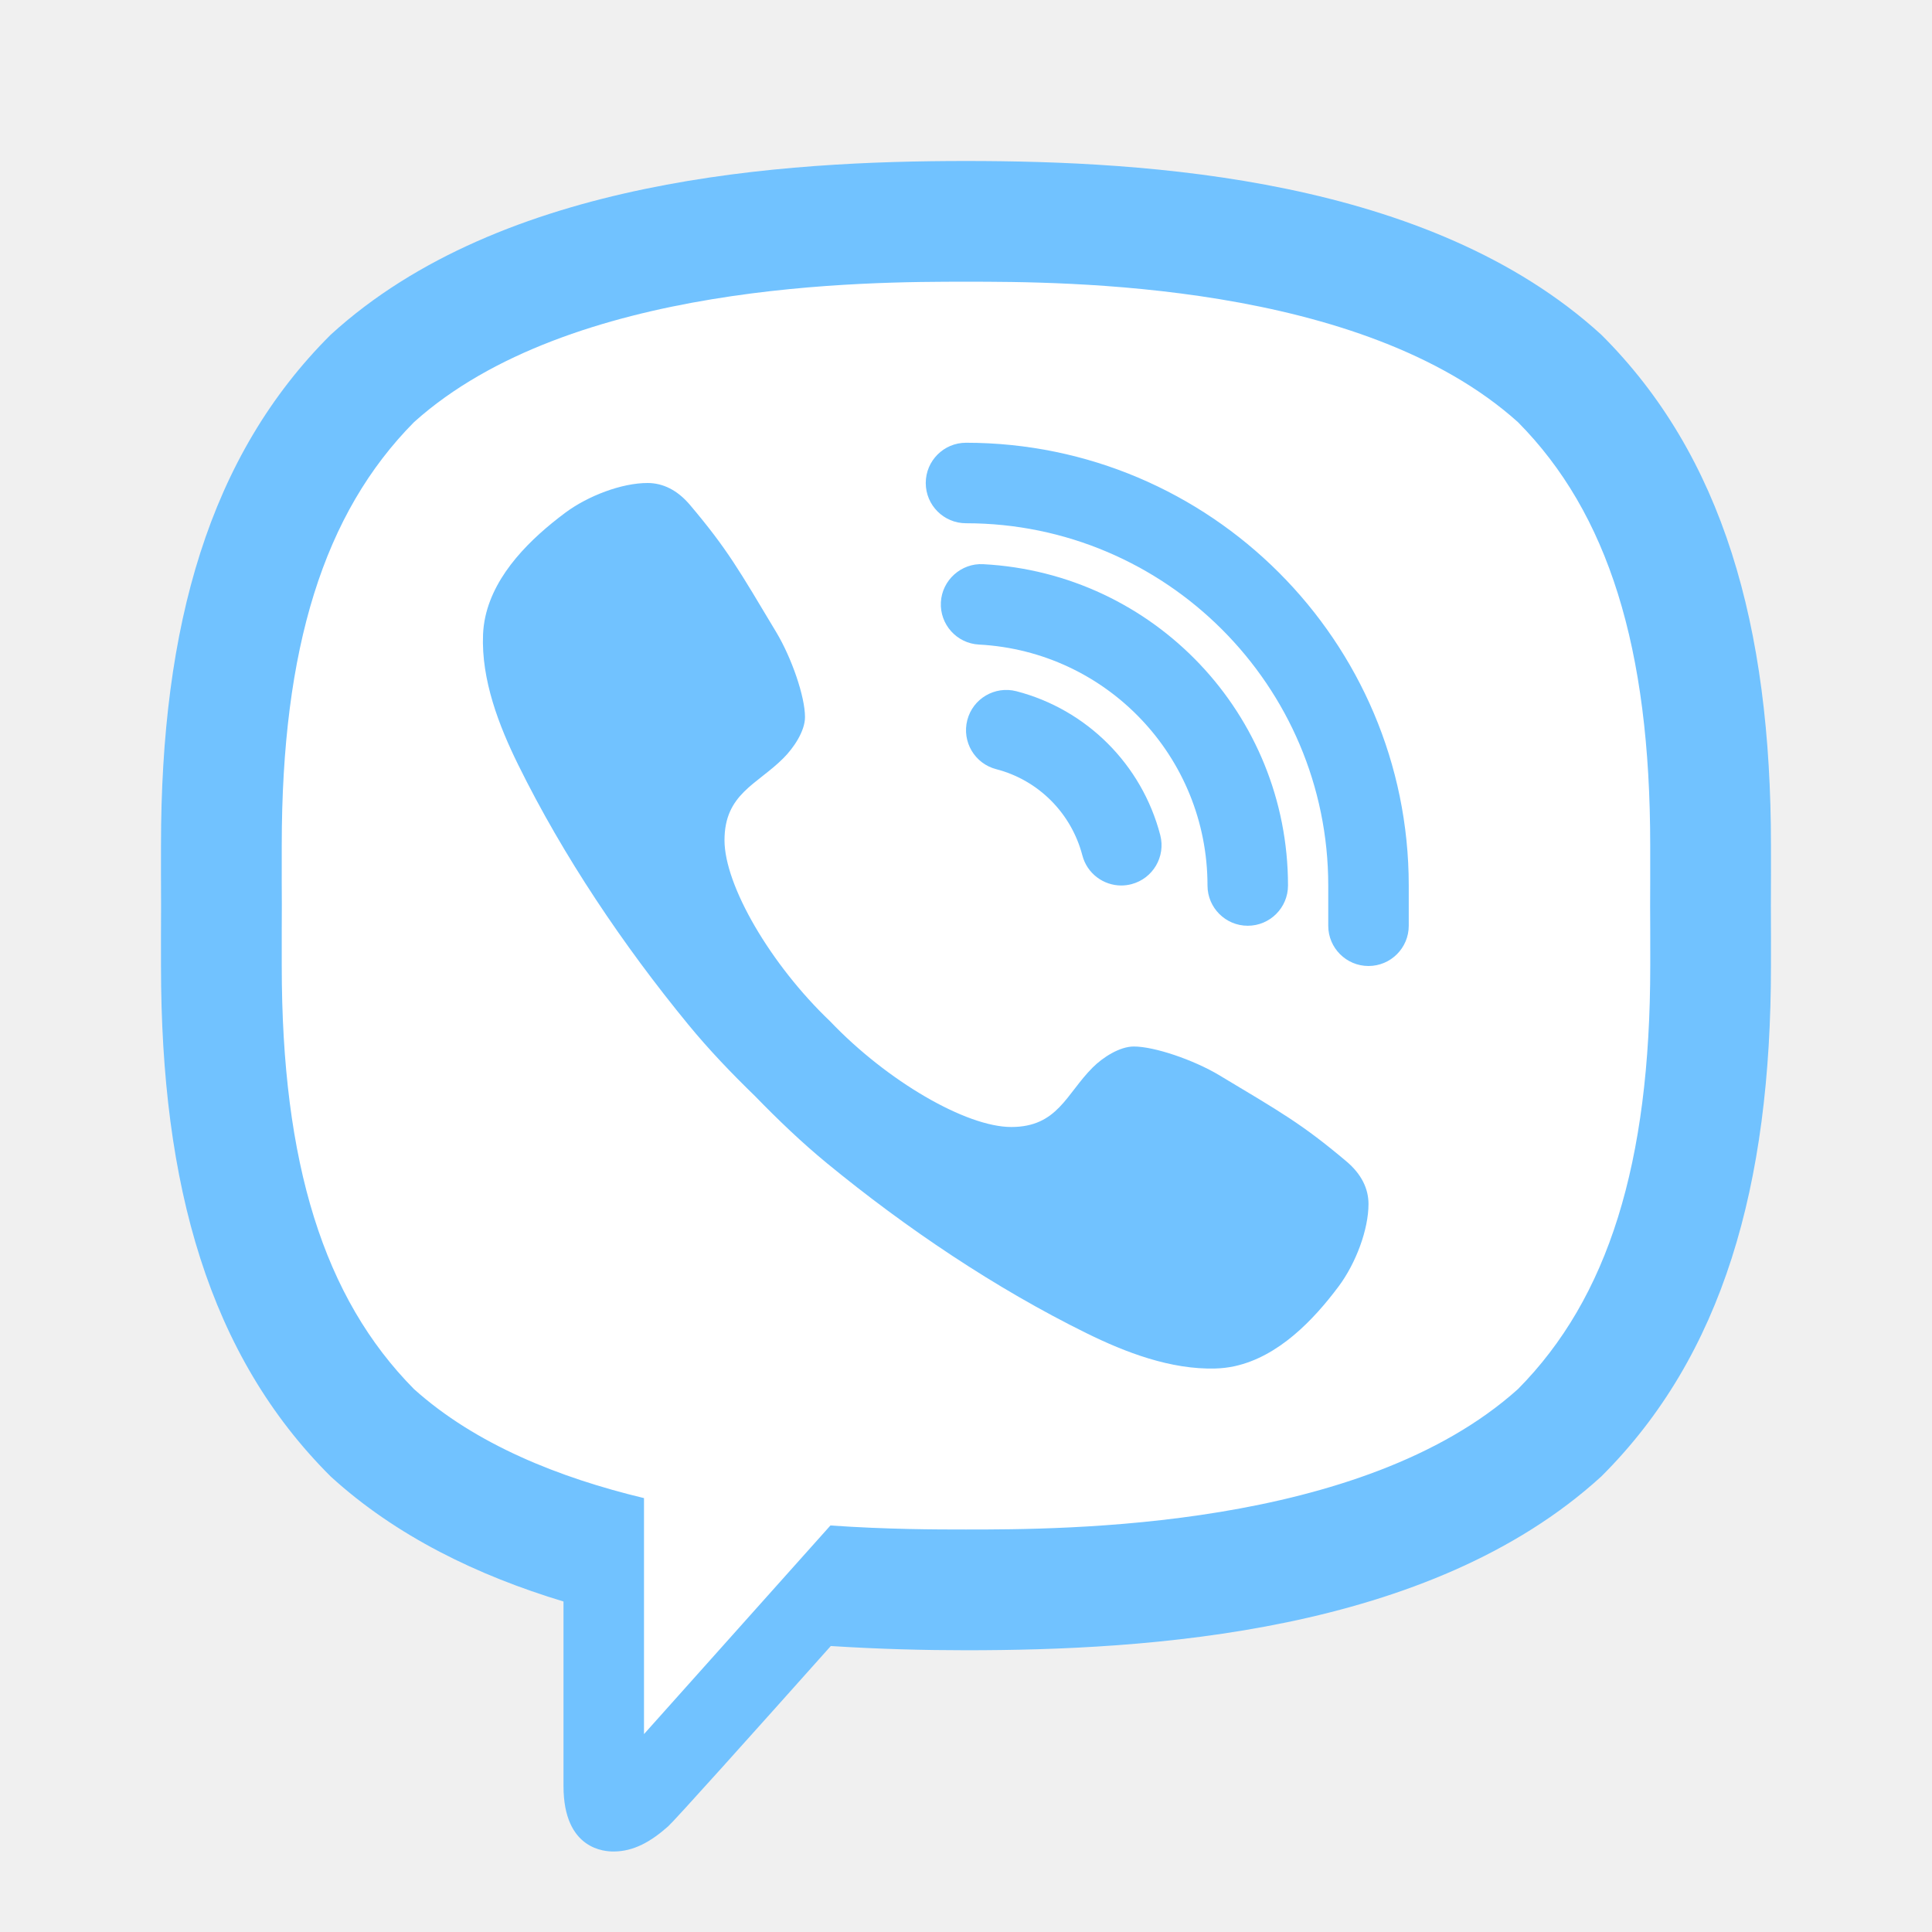
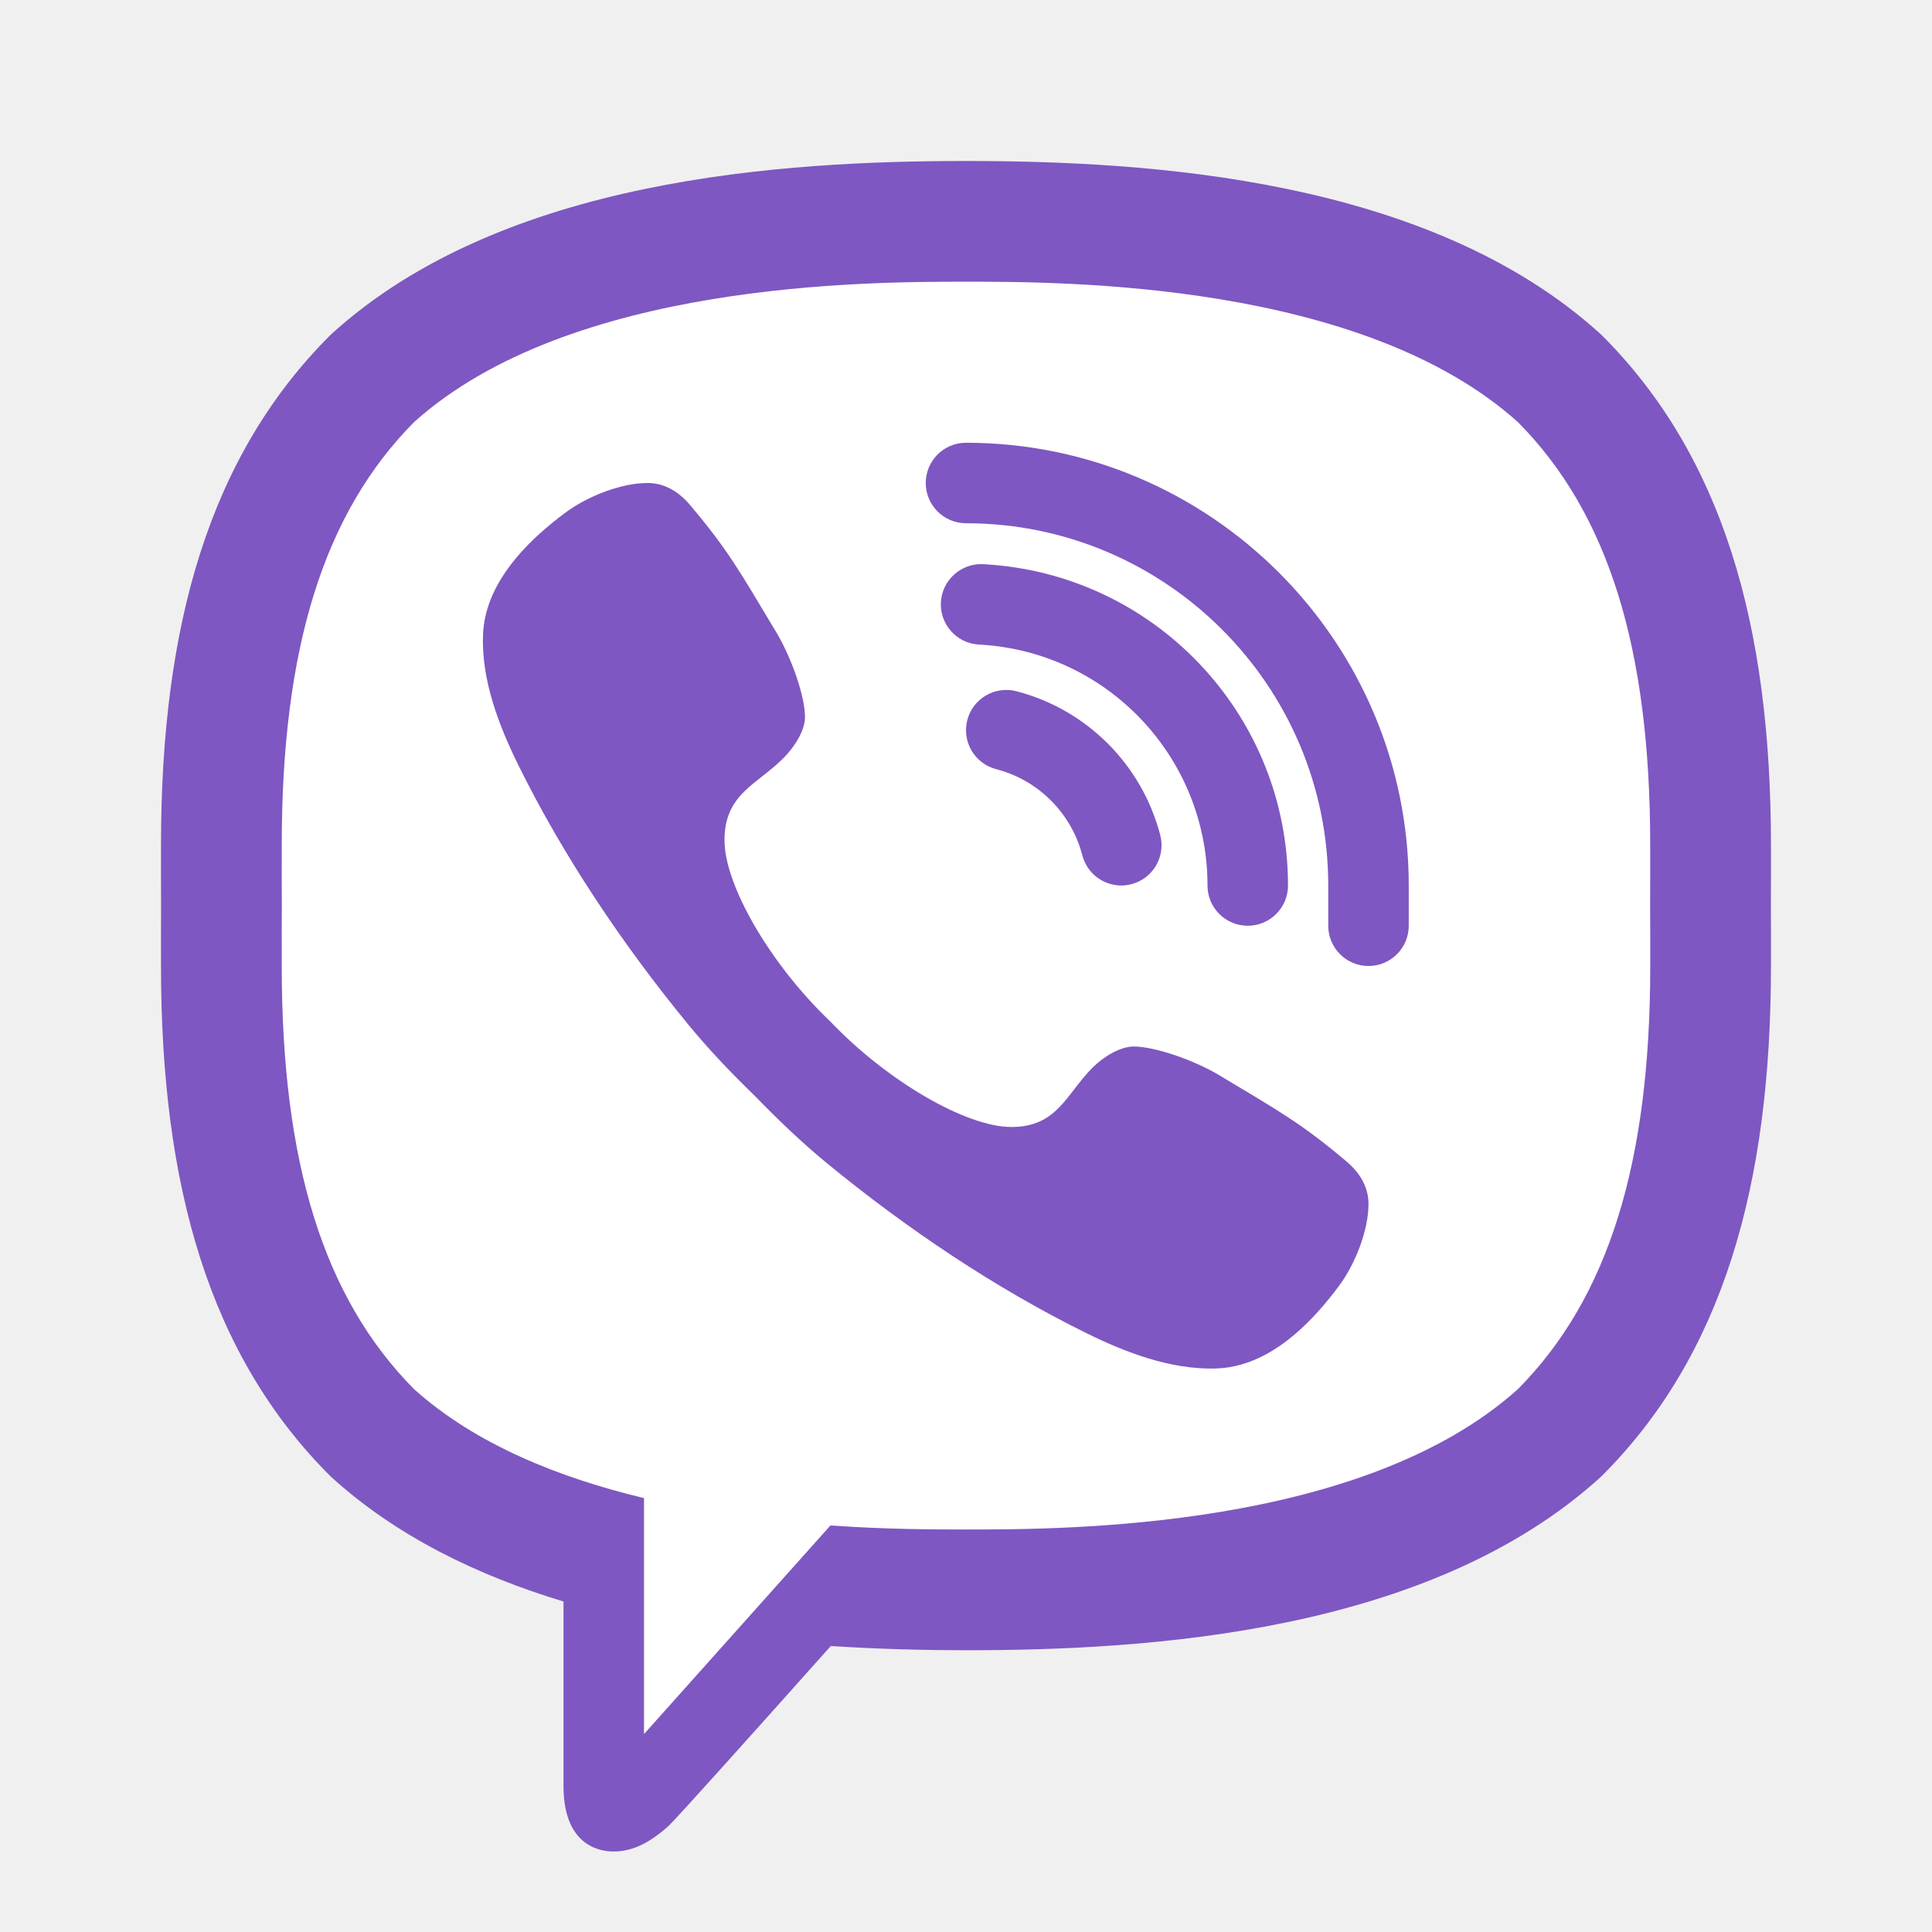
<svg xmlns="http://www.w3.org/2000/svg" viewBox="0 0 48 48" width="48px" height="48px">
  <path fill="#fff" d="M24,5C21.361,5,13.33,5,8.89,9.054C6.246,11.688,5,15.494,5,21v3c0,5.506,1.246,9.312,3.921,11.976 c1.332,1.215,3.148,2.186,5.368,2.857L15,39.047v5.328C15,45,15.181,45,15.241,45c0.123,0,0.32-0.039,0.694-0.371 c0.09-0.089,0.75-0.803,3.96-4.399l0.324-0.363l0.485,0.031C21.779,39.965,22.888,40,24,40c2.639,0,10.67,0,15.11-4.055 C41.753,33.311,43,29.505,43,24v-3c0-5.506-1.246-9.312-3.921-11.976C34.67,5,26.639,5,24,5z" />
-   <path fill="#71c2ff" d="M33.451 28.854c-1.111-.936-1.624-1.219-3.158-2.14C29.654 26.331 28.68 26 28.169 26c-.349 0-.767.267-1.023.523C26.49 27.179 26.275 28 25.125 28c-1.125 0-3.09-1.145-4.5-2.625C19.145 23.965 18 22 18 20.875c0-1.15.806-1.38 1.462-2.037C19.718 18.583 20 18.165 20 17.816c0-.511-.331-1.47-.714-2.109-.921-1.535-1.203-2.048-2.14-3.158-.317-.376-.678-.548-1.056-.549-.639-.001-1.478.316-2.046.739-.854.637-1.747 1.504-1.986 2.584-.032.147-.051.295-.057.443-.046 1.125.396 2.267.873 3.234 1.123 2.279 2.609 4.485 4.226 6.455.517.63 1.08 1.216 1.663 1.782.566.582 1.152 1.145 1.782 1.663 1.97 1.617 4.176 3.103 6.455 4.226.958.472 2.086.906 3.2.874.159-.005.318-.023.477-.058 1.08-.238 1.947-1.132 2.584-1.986.423-.568.74-1.406.739-2.046C33.999 29.532 33.827 29.171 33.451 28.854zM34 24c-.552 0-1-.448-1-1v-1c0-4.962-4.038-9-9-9-.552 0-1-.448-1-1s.448-1 1-1c6.065 0 11 4.935 11 11v1C35 23.552 34.552 24 34 24zM27.858 22c-.444 0-.85-.298-.967-.748-.274-1.051-1.094-1.872-2.141-2.142-.535-.139-.856-.684-.718-1.219.138-.534.682-.855 1.219-.718 1.748.453 3.118 1.822 3.575 3.574.139.535-.181 1.08-.715 1.22C28.026 21.989 27.941 22 27.858 22z" />
-   <path fill="#71c2ff" d="M31,23c-0.552,0-1-0.448-1-1c0-3.188-2.494-5.818-5.678-5.986c-0.552-0.029-0.975-0.5-0.946-1.051 c0.029-0.552,0.508-0.976,1.051-0.946C28.674,14.241,32,17.748,32,22C32,22.552,31.552,23,31,23z" />
-   <path fill="#71c2ff" d="M24,4C19.5,4,12.488,4.414,8.216,8.316C5.196,11.323,4,15.541,4,21c0,0.452-0.002,0.956,0.002,1.5 C3.998,23.043,4,23.547,4,23.999c0,5.459,1.196,9.677,4.216,12.684c1.626,1.485,3.654,2.462,5.784,3.106v4.586 C14,45.971,15.049,46,15.241,46h0.009c0.494-0.002,0.921-0.244,1.349-0.624c0.161-0.143,2.02-2.215,4.042-4.481 C21.845,40.972,22.989,41,23.999,41c0,0,0,0,0,0s0,0,0,0c4.5,0,11.511-0.415,15.784-4.317c3.019-3.006,4.216-7.225,4.216-12.684 c0-0.452,0.002-0.956-0.002-1.5c0.004-0.544,0.002-1.047,0.002-1.5c0-5.459-1.196-9.677-4.216-12.684C35.511,4.414,28.5,4,24,4z M41,23.651l0,0.348c0,4.906-1.045,8.249-3.286,10.512C33.832,38,26.437,38,23.999,38c-0.742,0-1.946-0.001-3.367-0.1 C20.237,38.344,16,43.083,16,43.083V37.22c-2.104-0.505-4.183-1.333-5.714-2.708C8.045,32.248,7,28.905,7,23.999l0-0.348 c0-0.351-0.001-0.73,0.002-1.173C6.999,22.078,6.999,21.7,7,21.348L7,21c0-4.906,1.045-8.249,3.286-10.512 C14.167,6.999,21.563,6.999,24,6.999c2.437,0,9.832,0,13.713,3.489c2.242,2.263,3.286,5.606,3.286,10.512l0,0.348 c0,0.351,0.001,0.73-0.002,1.173C41,22.922,41,23.3,41,23.651z" />
+   <path fill="#7e57c2" d="M33.451 28.854c-1.111-.936-1.624-1.219-3.158-2.14C29.654 26.331 28.68 26 28.169 26c-.349 0-.767.267-1.023.523C26.49 27.179 26.275 28 25.125 28c-1.125 0-3.09-1.145-4.5-2.625C19.145 23.965 18 22 18 20.875c0-1.15.806-1.38 1.462-2.037C19.718 18.583 20 18.165 20 17.816c0-.511-.331-1.47-.714-2.109-.921-1.535-1.203-2.048-2.14-3.158-.317-.376-.678-.548-1.056-.549-.639-.001-1.478.316-2.046.739-.854.637-1.747 1.504-1.986 2.584-.032.147-.051.295-.057.443-.046 1.125.396 2.267.873 3.234 1.123 2.279 2.609 4.485 4.226 6.455.517.63 1.08 1.216 1.663 1.782.566.582 1.152 1.145 1.782 1.663 1.97 1.617 4.176 3.103 6.455 4.226.958.472 2.086.906 3.2.874.159-.005.318-.023.477-.058 1.08-.238 1.947-1.132 2.584-1.986.423-.568.74-1.406.739-2.046C33.999 29.532 33.827 29.171 33.451 28.854zM34 24c-.552 0-1-.448-1-1v-1c0-4.962-4.038-9-9-9-.552 0-1-.448-1-1s.448-1 1-1c6.065 0 11 4.935 11 11v1C35 23.552 34.552 24 34 24zM27.858 22c-.444 0-.85-.298-.967-.748-.274-1.051-1.094-1.872-2.141-2.142-.535-.139-.856-.684-.718-1.219.138-.534.682-.855 1.219-.718 1.748.453 3.118 1.822 3.575 3.574.139.535-.181 1.08-.715 1.22C28.026 21.989 27.941 22 27.858 22z" />
+   <path fill="#7e57c2" d="M31,23c-0.552,0-1-0.448-1-1c0-3.188-2.494-5.818-5.678-5.986c-0.552-0.029-0.975-0.5-0.946-1.051 c0.029-0.552,0.508-0.976,1.051-0.946C28.674,14.241,32,17.748,32,22C32,22.552,31.552,23,31,23z" />
+   <path fill="#7e57c2" d="M24,4C19.5,4,12.488,4.414,8.216,8.316C5.196,11.323,4,15.541,4,21c0,0.452-0.002,0.956,0.002,1.5 C3.998,23.043,4,23.547,4,23.999c0,5.459,1.196,9.677,4.216,12.684c1.626,1.485,3.654,2.462,5.784,3.106v4.586 C14,45.971,15.049,46,15.241,46h0.009c0.494-0.002,0.921-0.244,1.349-0.624c0.161-0.143,2.02-2.215,4.042-4.481 C21.845,40.972,22.989,41,23.999,41c0,0,0,0,0,0s0,0,0,0c4.5,0,11.511-0.415,15.784-4.317c3.019-3.006,4.216-7.225,4.216-12.684 c0-0.452,0.002-0.956-0.002-1.5c0.004-0.544,0.002-1.047,0.002-1.5c0-5.459-1.196-9.677-4.216-12.684C35.511,4.414,28.5,4,24,4z M41,23.651l0,0.348c0,4.906-1.045,8.249-3.286,10.512C33.832,38,26.437,38,23.999,38c-0.742,0-1.946-0.001-3.367-0.1 C20.237,38.344,16,43.083,16,43.083V37.22c-2.104-0.505-4.183-1.333-5.714-2.708C8.045,32.248,7,28.905,7,23.999l0-0.348 c0-0.351-0.001-0.73,0.002-1.173C6.999,22.078,6.999,21.7,7,21.348L7,21c0-4.906,1.045-8.249,3.286-10.512 C14.167,6.999,21.563,6.999,24,6.999c2.437,0,9.832,0,13.713,3.489c2.242,2.263,3.286,5.606,3.286,10.512l0,0.348 c0,0.351,0.001,0.73-0.002,1.173C41,22.922,41,23.3,41,23.651z" />
</svg>
